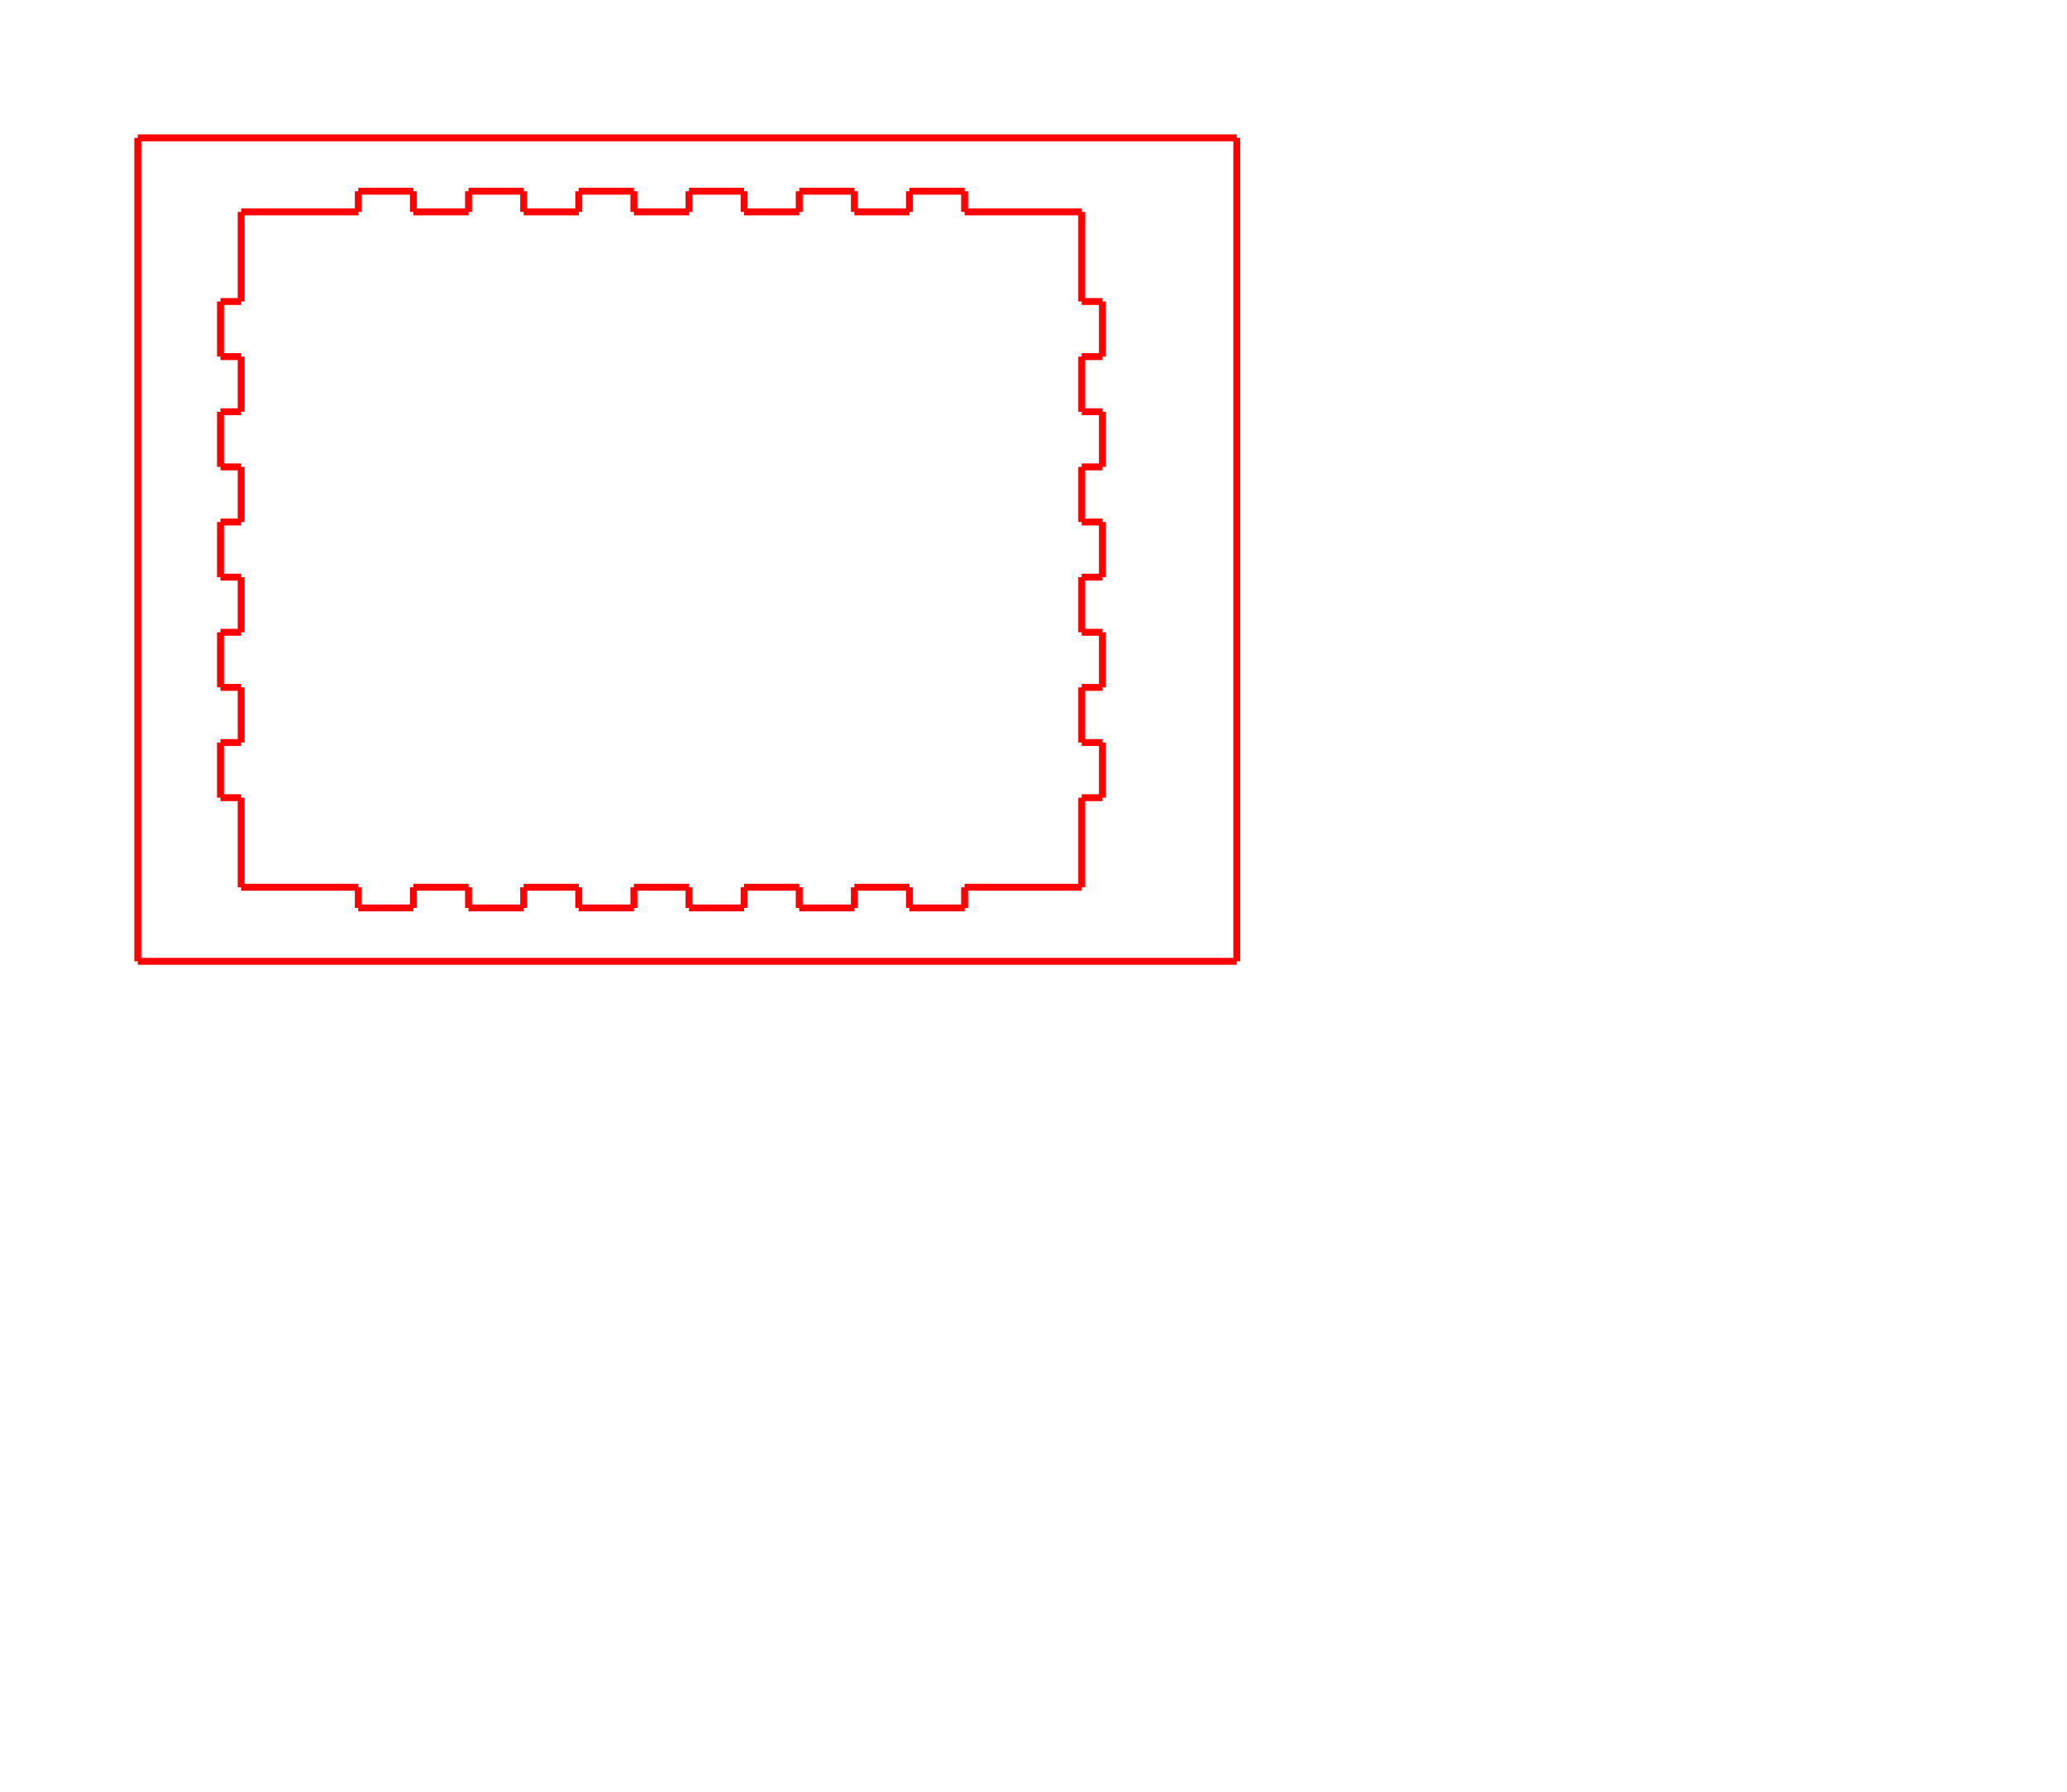
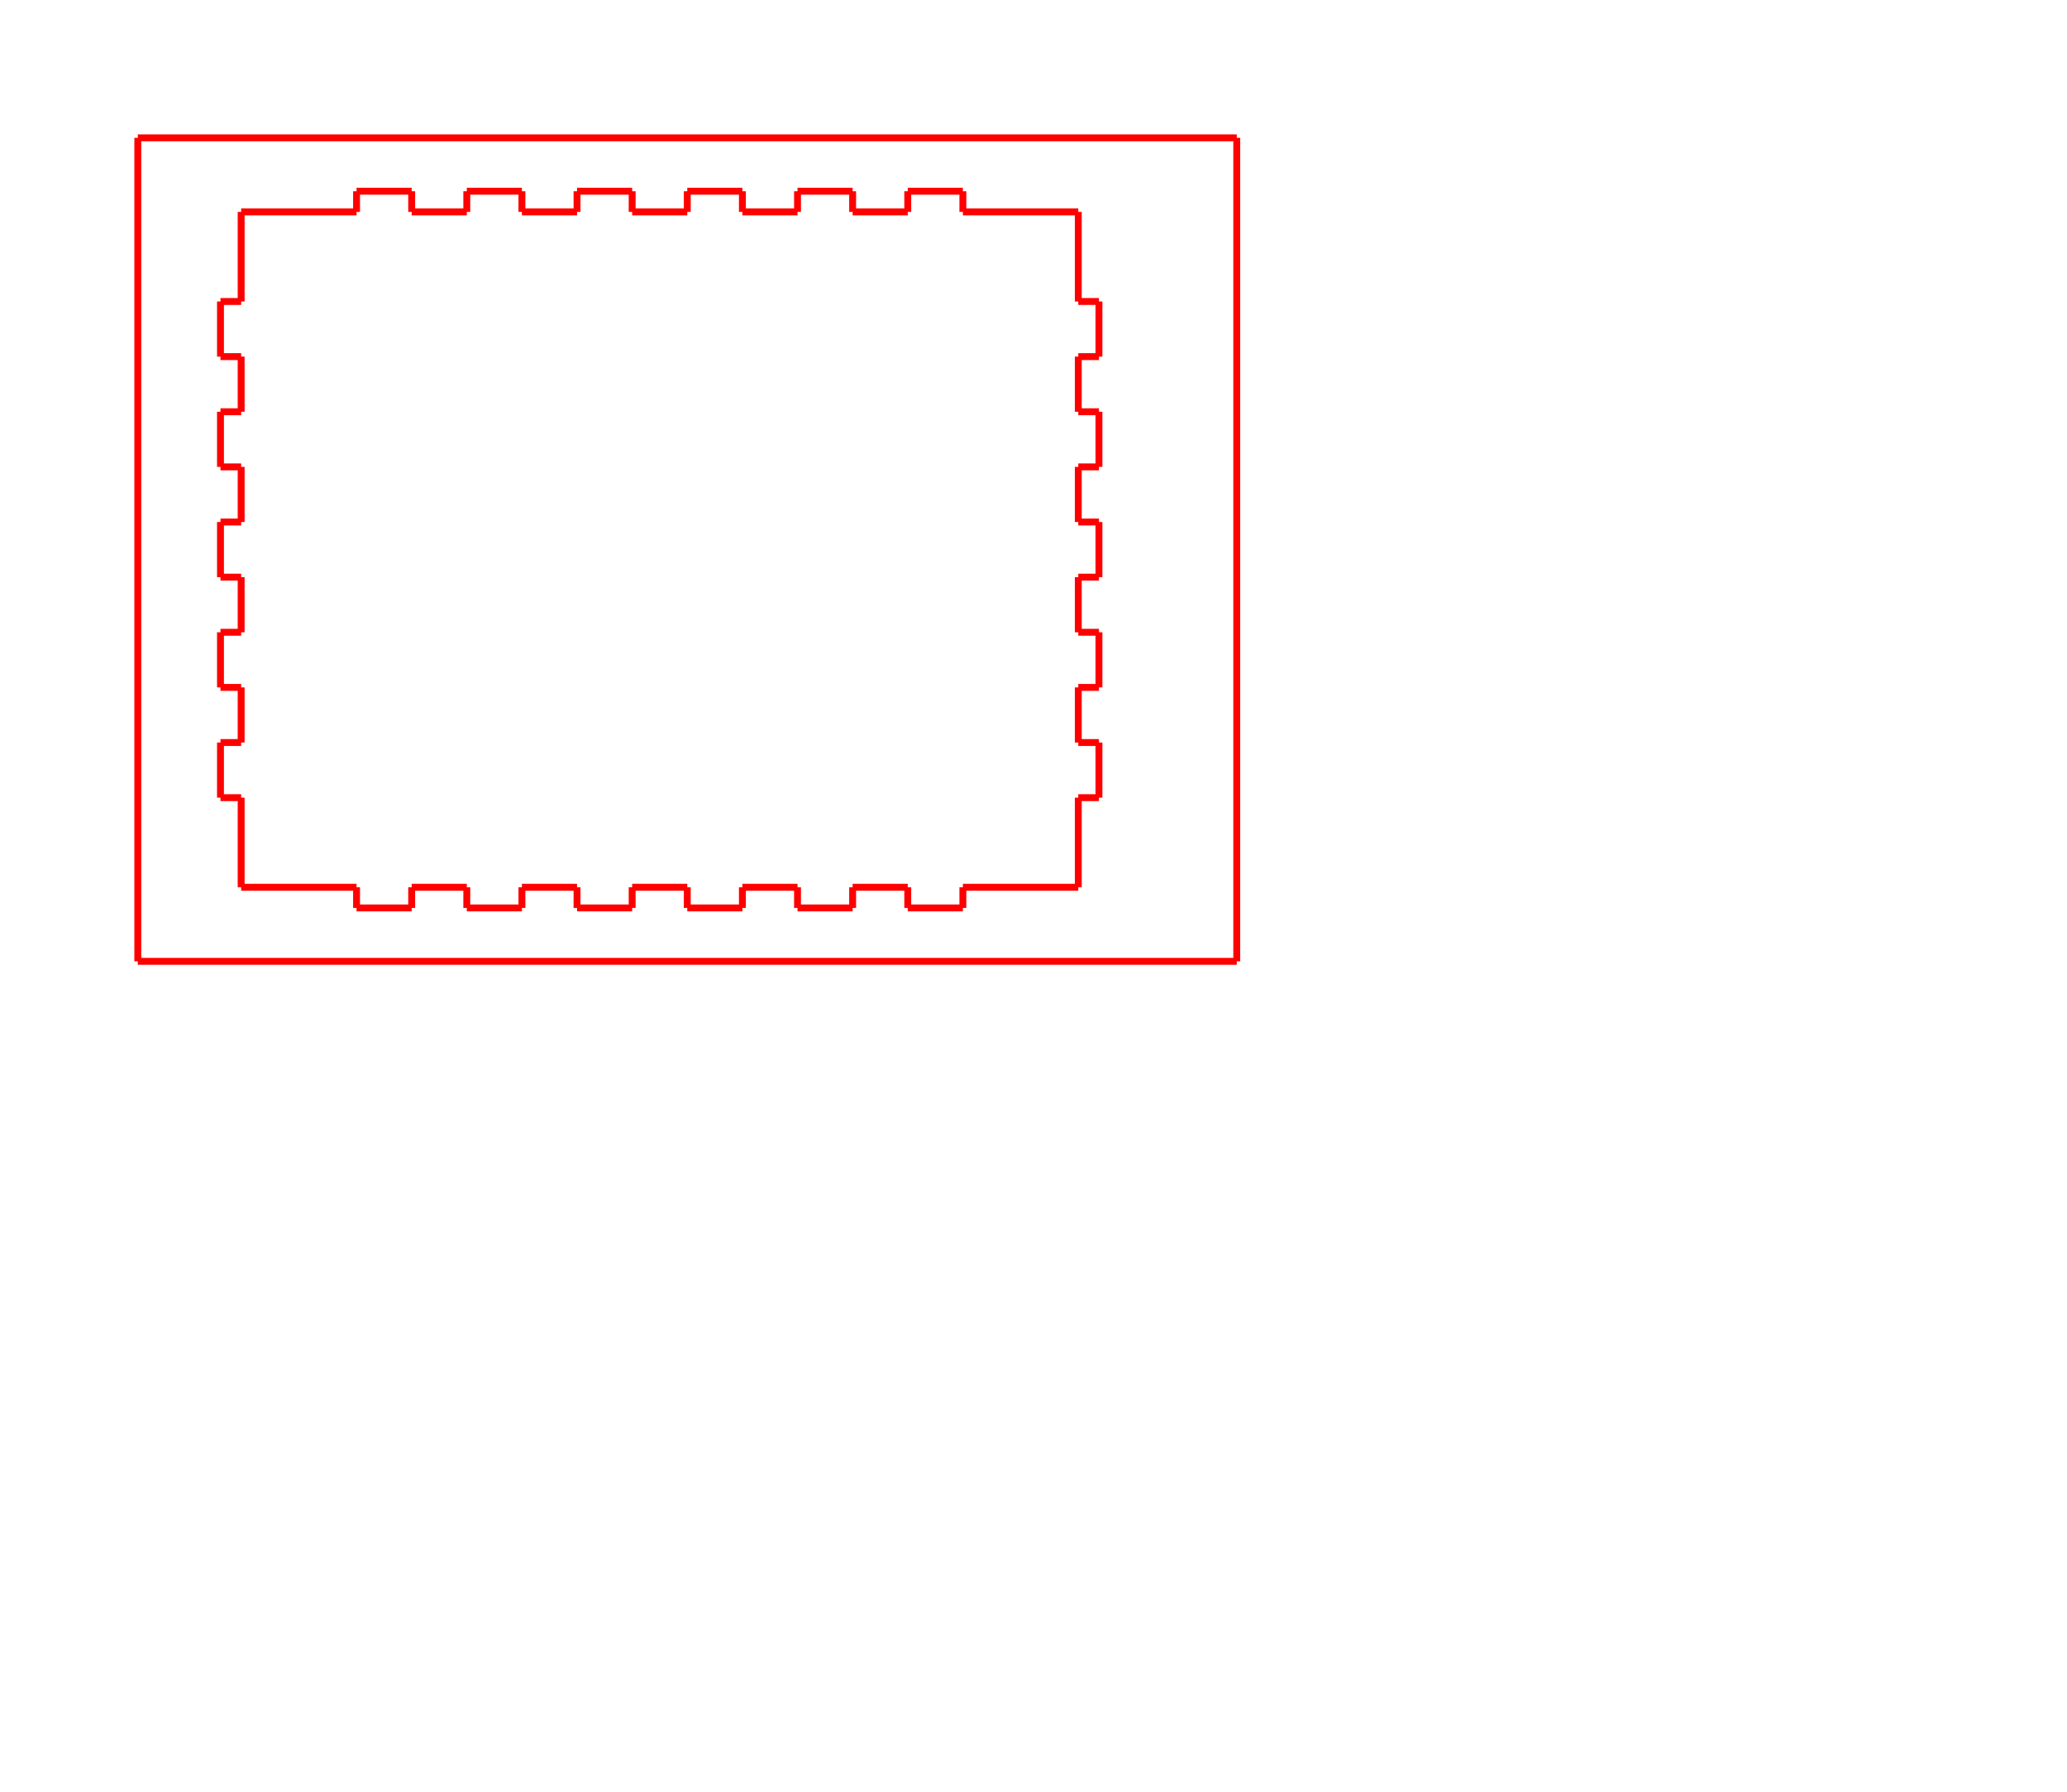
<svg xmlns="http://www.w3.org/2000/svg" baseProfile="full" height="260mm" version="1.1" viewBox="0 0 300 260" width="300mm">
  <defs />
  <line stroke="rgb(100%,0%,0%)" stroke-width="1" x1="20.0" x2="20.0" y1="20.0" y2="139.5" />
  <line stroke="rgb(100%,0%,0%)" stroke-width="1" x1="20.0" x2="179.5" y1="139.5" y2="139.5" />
  <line stroke="rgb(100%,0%,0%)" stroke-width="1" x1="179.5" x2="179.5" y1="139.5" y2="20.0" />
  <line stroke="rgb(100%,0%,0%)" stroke-width="1" x1="179.5" x2="20.0" y1="20.0" y2="20.0" />
  <line stroke="rgb(100%,0%,0%)" stroke-width="1" x1="35.0" x2="35.0" y1="30.75" y2="43.75" />
  <line stroke="rgb(100%,0%,0%)" stroke-width="1" x1="35.0" x2="32.0" y1="43.75" y2="43.75" />
  <line stroke="rgb(100%,0%,0%)" stroke-width="1" x1="32.0" x2="32.0" y1="43.75" y2="51.75" />
  <line stroke="rgb(100%,0%,0%)" stroke-width="1" x1="32.0" x2="35.0" y1="51.75" y2="51.75" />
  <line stroke="rgb(100%,0%,0%)" stroke-width="1" x1="35.0" x2="35.0" y1="51.75" y2="59.75" />
  <line stroke="rgb(100%,0%,0%)" stroke-width="1" x1="35.0" x2="32.0" y1="59.75" y2="59.75" />
  <line stroke="rgb(100%,0%,0%)" stroke-width="1" x1="32.0" x2="32.0" y1="59.75" y2="67.75" />
  <line stroke="rgb(100%,0%,0%)" stroke-width="1" x1="32.0" x2="35.0" y1="67.75" y2="67.75" />
  <line stroke="rgb(100%,0%,0%)" stroke-width="1" x1="35.0" x2="35.0" y1="67.75" y2="75.75" />
  <line stroke="rgb(100%,0%,0%)" stroke-width="1" x1="35.0" x2="32.0" y1="75.75" y2="75.75" />
  <line stroke="rgb(100%,0%,0%)" stroke-width="1" x1="32.0" x2="32.0" y1="75.75" y2="83.75" />
  <line stroke="rgb(100%,0%,0%)" stroke-width="1" x1="32.0" x2="35.0" y1="83.75" y2="83.75" />
  <line stroke="rgb(100%,0%,0%)" stroke-width="1" x1="35.0" x2="35.0" y1="83.75" y2="91.75" />
  <line stroke="rgb(100%,0%,0%)" stroke-width="1" x1="35.0" x2="32.0" y1="91.75" y2="91.75" />
  <line stroke="rgb(100%,0%,0%)" stroke-width="1" x1="32.0" x2="32.0" y1="91.75" y2="99.75" />
  <line stroke="rgb(100%,0%,0%)" stroke-width="1" x1="32.0" x2="35.0" y1="99.75" y2="99.75" />
  <line stroke="rgb(100%,0%,0%)" stroke-width="1" x1="35.0" x2="35.0" y1="99.75" y2="107.75" />
  <line stroke="rgb(100%,0%,0%)" stroke-width="1" x1="35.0" x2="32.0" y1="107.75" y2="107.75" />
  <line stroke="rgb(100%,0%,0%)" stroke-width="1" x1="32.0" x2="32.0" y1="107.75" y2="115.75" />
  <line stroke="rgb(100%,0%,0%)" stroke-width="1" x1="32.0" x2="35.0" y1="115.75" y2="115.75" />
  <line stroke="rgb(100%,0%,0%)" stroke-width="1" x1="35.0" x2="35.0" y1="115.75" y2="128.75" />
-   <line stroke="rgb(100%,0%,0%)" stroke-width="1" x1="35.0" x2="52.0" y1="128.75" y2="128.75" />
-   <line stroke="rgb(100%,0%,0%)" stroke-width="1" x1="52.0" x2="52.0" y1="128.75" y2="131.75" />
-   <line stroke="rgb(100%,0%,0%)" stroke-width="1" x1="52.0" x2="60.0" y1="131.75" y2="131.75" />
-   <line stroke="rgb(100%,0%,0%)" stroke-width="1" x1="60.0" x2="60.0" y1="131.75" y2="128.75" />
-   <line stroke="rgb(100%,0%,0%)" stroke-width="1" x1="60.0" x2="68.0" y1="128.75" y2="128.75" />
-   <line stroke="rgb(100%,0%,0%)" stroke-width="1" x1="68.0" x2="68.0" y1="128.75" y2="131.75" />
-   <line stroke="rgb(100%,0%,0%)" stroke-width="1" x1="68.0" x2="76.0" y1="131.75" y2="131.75" />
-   <line stroke="rgb(100%,0%,0%)" stroke-width="1" x1="76.0" x2="76.0" y1="131.75" y2="128.75" />
-   <line stroke="rgb(100%,0%,0%)" stroke-width="1" x1="76.0" x2="84.0" y1="128.75" y2="128.75" />
-   <line stroke="rgb(100%,0%,0%)" stroke-width="1" x1="84.0" x2="84.0" y1="128.75" y2="131.75" />
-   <line stroke="rgb(100%,0%,0%)" stroke-width="1" x1="84.0" x2="92.0" y1="131.75" y2="131.75" />
-   <line stroke="rgb(100%,0%,0%)" stroke-width="1" x1="92.0" x2="92.0" y1="131.75" y2="128.75" />
-   <line stroke="rgb(100%,0%,0%)" stroke-width="1" x1="92.0" x2="100.0" y1="128.75" y2="128.75" />
-   <line stroke="rgb(100%,0%,0%)" stroke-width="1" x1="100.0" x2="100.0" y1="128.75" y2="131.75" />
-   <line stroke="rgb(100%,0%,0%)" stroke-width="1" x1="100.0" x2="108.0" y1="131.75" y2="131.75" />
-   <line stroke="rgb(100%,0%,0%)" stroke-width="1" x1="108.0" x2="108.0" y1="131.75" y2="128.75" />
-   <line stroke="rgb(100%,0%,0%)" stroke-width="1" x1="108.0" x2="116.0" y1="128.75" y2="128.75" />
-   <line stroke="rgb(100%,0%,0%)" stroke-width="1" x1="116.0" x2="116.0" y1="128.75" y2="131.75" />
-   <line stroke="rgb(100%,0%,0%)" stroke-width="1" x1="116.0" x2="124.0" y1="131.75" y2="131.75" />
-   <line stroke="rgb(100%,0%,0%)" stroke-width="1" x1="124.0" x2="124.0" y1="131.75" y2="128.75" />
-   <line stroke="rgb(100%,0%,0%)" stroke-width="1" x1="124.0" x2="132.0" y1="128.75" y2="128.75" />
-   <line stroke="rgb(100%,0%,0%)" stroke-width="1" x1="132.0" x2="132.0" y1="128.75" y2="131.75" />
-   <line stroke="rgb(100%,0%,0%)" stroke-width="1" x1="132.0" x2="140.0" y1="131.75" y2="131.75" />
-   <line stroke="rgb(100%,0%,0%)" stroke-width="1" x1="140.0" x2="140.0" y1="131.75" y2="128.75" />
-   <line stroke="rgb(100%,0%,0%)" stroke-width="1" x1="140.0" x2="157.0" y1="128.75" y2="128.75" />
-   <line stroke="rgb(100%,0%,0%)" stroke-width="1" x1="157.0" x2="157.0" y1="128.75" y2="115.75" />
-   <line stroke="rgb(100%,0%,0%)" stroke-width="1" x1="157.0" x2="160.0" y1="115.75" y2="115.75" />
-   <line stroke="rgb(100%,0%,0%)" stroke-width="1" x1="160.0" x2="160.0" y1="115.75" y2="107.75" />
-   <line stroke="rgb(100%,0%,0%)" stroke-width="1" x1="160.0" x2="157.0" y1="107.75" y2="107.75" />
-   <line stroke="rgb(100%,0%,0%)" stroke-width="1" x1="157.0" x2="157.0" y1="107.75" y2="99.75" />
-   <line stroke="rgb(100%,0%,0%)" stroke-width="1" x1="157.0" x2="160.0" y1="99.75" y2="99.75" />
-   <line stroke="rgb(100%,0%,0%)" stroke-width="1" x1="160.0" x2="160.0" y1="99.75" y2="91.75" />
-   <line stroke="rgb(100%,0%,0%)" stroke-width="1" x1="160.0" x2="157.0" y1="91.75" y2="91.75" />
-   <line stroke="rgb(100%,0%,0%)" stroke-width="1" x1="157.0" x2="157.0" y1="91.75" y2="83.75" />
-   <line stroke="rgb(100%,0%,0%)" stroke-width="1" x1="157.0" x2="160.0" y1="83.75" y2="83.75" />
-   <line stroke="rgb(100%,0%,0%)" stroke-width="1" x1="160.0" x2="160.0" y1="83.75" y2="75.75" />
-   <line stroke="rgb(100%,0%,0%)" stroke-width="1" x1="160.0" x2="157.0" y1="75.75" y2="75.75" />
-   <line stroke="rgb(100%,0%,0%)" stroke-width="1" x1="157.0" x2="157.0" y1="75.75" y2="67.75" />
-   <line stroke="rgb(100%,0%,0%)" stroke-width="1" x1="157.0" x2="160.0" y1="67.75" y2="67.75" />
-   <line stroke="rgb(100%,0%,0%)" stroke-width="1" x1="160.0" x2="160.0" y1="67.75" y2="59.75" />
-   <line stroke="rgb(100%,0%,0%)" stroke-width="1" x1="160.0" x2="157.0" y1="59.75" y2="59.75" />
-   <line stroke="rgb(100%,0%,0%)" stroke-width="1" x1="157.0" x2="157.0" y1="59.75" y2="51.75" />
-   <line stroke="rgb(100%,0%,0%)" stroke-width="1" x1="157.0" x2="160.0" y1="51.75" y2="51.75" />
-   <line stroke="rgb(100%,0%,0%)" stroke-width="1" x1="160.0" x2="160.0" y1="51.75" y2="43.75" />
-   <line stroke="rgb(100%,0%,0%)" stroke-width="1" x1="160.0" x2="157.0" y1="43.75" y2="43.75" />
-   <line stroke="rgb(100%,0%,0%)" stroke-width="1" x1="157.0" x2="157.0" y1="43.75" y2="30.75" />
-   <line stroke="rgb(100%,0%,0%)" stroke-width="1" x1="157.0" x2="140.0" y1="30.75" y2="30.75" />
-   <line stroke="rgb(100%,0%,0%)" stroke-width="1" x1="140.0" x2="140.0" y1="30.75" y2="27.75" />
-   <line stroke="rgb(100%,0%,0%)" stroke-width="1" x1="140.0" x2="132.0" y1="27.75" y2="27.75" />
-   <line stroke="rgb(100%,0%,0%)" stroke-width="1" x1="132.0" x2="132.0" y1="27.75" y2="30.75" />
-   <line stroke="rgb(100%,0%,0%)" stroke-width="1" x1="132.0" x2="124.0" y1="30.75" y2="30.75" />
-   <line stroke="rgb(100%,0%,0%)" stroke-width="1" x1="124.0" x2="124.0" y1="30.75" y2="27.75" />
-   <line stroke="rgb(100%,0%,0%)" stroke-width="1" x1="124.0" x2="116.0" y1="27.75" y2="27.75" />
-   <line stroke="rgb(100%,0%,0%)" stroke-width="1" x1="116.0" x2="116.0" y1="27.75" y2="30.75" />
-   <line stroke="rgb(100%,0%,0%)" stroke-width="1" x1="116.0" x2="108.0" y1="30.75" y2="30.75" />
-   <line stroke="rgb(100%,0%,0%)" stroke-width="1" x1="108.0" x2="108.0" y1="30.75" y2="27.75" />
-   <line stroke="rgb(100%,0%,0%)" stroke-width="1" x1="108.0" x2="100.0" y1="27.75" y2="27.75" />
-   <line stroke="rgb(100%,0%,0%)" stroke-width="1" x1="100.0" x2="100.0" y1="27.75" y2="30.75" />
-   <line stroke="rgb(100%,0%,0%)" stroke-width="1" x1="100.0" x2="92.0" y1="30.75" y2="30.75" />
-   <line stroke="rgb(100%,0%,0%)" stroke-width="1" x1="92.0" x2="92.0" y1="30.75" y2="27.75" />
-   <line stroke="rgb(100%,0%,0%)" stroke-width="1" x1="92.0" x2="84.0" y1="27.75" y2="27.75" />
-   <line stroke="rgb(100%,0%,0%)" stroke-width="1" x1="84.0" x2="84.0" y1="27.75" y2="30.75" />
-   <line stroke="rgb(100%,0%,0%)" stroke-width="1" x1="84.0" x2="76.0" y1="30.75" y2="30.75" />
-   <line stroke="rgb(100%,0%,0%)" stroke-width="1" x1="76.0" x2="76.0" y1="30.75" y2="27.75" />
-   <line stroke="rgb(100%,0%,0%)" stroke-width="1" x1="76.0" x2="68.0" y1="27.75" y2="27.75" />
-   <line stroke="rgb(100%,0%,0%)" stroke-width="1" x1="68.0" x2="68.0" y1="27.75" y2="30.75" />
-   <line stroke="rgb(100%,0%,0%)" stroke-width="1" x1="68.0" x2="60.0" y1="30.75" y2="30.75" />
-   <line stroke="rgb(100%,0%,0%)" stroke-width="1" x1="60.0" x2="60.0" y1="30.75" y2="27.75" />
-   <line stroke="rgb(100%,0%,0%)" stroke-width="1" x1="60.0" x2="52.0" y1="27.75" y2="27.75" />
-   <line stroke="rgb(100%,0%,0%)" stroke-width="1" x1="52.0" x2="52.0" y1="27.75" y2="30.75" />
-   <line stroke="rgb(100%,0%,0%)" stroke-width="1" x1="52.0" x2="35.0" y1="30.75" y2="30.75" />
+   <line stroke="rgb(100%,0%,0%)" stroke-width="1" x1="35.0" x2="51.75" y1="128.75" y2="128.75" />
+   <line stroke="rgb(100%,0%,0%)" stroke-width="1" x1="51.75" x2="51.75" y1="128.75" y2="131.75" />
+   <line stroke="rgb(100%,0%,0%)" stroke-width="1" x1="51.75" x2="59.75" y1="131.75" y2="131.75" />
+   <line stroke="rgb(100%,0%,0%)" stroke-width="1" x1="59.75" x2="59.75" y1="131.75" y2="128.75" />
+   <line stroke="rgb(100%,0%,0%)" stroke-width="1" x1="59.75" x2="67.75" y1="128.75" y2="128.75" />
+   <line stroke="rgb(100%,0%,0%)" stroke-width="1" x1="67.75" x2="67.75" y1="128.75" y2="131.75" />
+   <line stroke="rgb(100%,0%,0%)" stroke-width="1" x1="67.75" x2="75.75" y1="131.75" y2="131.75" />
+   <line stroke="rgb(100%,0%,0%)" stroke-width="1" x1="75.75" x2="75.75" y1="131.75" y2="128.75" />
+   <line stroke="rgb(100%,0%,0%)" stroke-width="1" x1="75.75" x2="83.75" y1="128.75" y2="128.75" />
+   <line stroke="rgb(100%,0%,0%)" stroke-width="1" x1="83.75" x2="83.75" y1="128.75" y2="131.75" />
+   <line stroke="rgb(100%,0%,0%)" stroke-width="1" x1="83.75" x2="91.75" y1="131.75" y2="131.75" />
+   <line stroke="rgb(100%,0%,0%)" stroke-width="1" x1="91.75" x2="91.75" y1="131.75" y2="128.75" />
+   <line stroke="rgb(100%,0%,0%)" stroke-width="1" x1="91.75" x2="99.75" y1="128.75" y2="128.75" />
+   <line stroke="rgb(100%,0%,0%)" stroke-width="1" x1="99.75" x2="99.75" y1="128.75" y2="131.75" />
+   <line stroke="rgb(100%,0%,0%)" stroke-width="1" x1="99.75" x2="107.75" y1="131.75" y2="131.75" />
+   <line stroke="rgb(100%,0%,0%)" stroke-width="1" x1="107.75" x2="107.75" y1="131.75" y2="128.75" />
+   <line stroke="rgb(100%,0%,0%)" stroke-width="1" x1="107.75" x2="115.75" y1="128.75" y2="128.75" />
+   <line stroke="rgb(100%,0%,0%)" stroke-width="1" x1="115.75" x2="115.75" y1="128.75" y2="131.75" />
+   <line stroke="rgb(100%,0%,0%)" stroke-width="1" x1="115.75" x2="123.75" y1="131.75" y2="131.75" />
+   <line stroke="rgb(100%,0%,0%)" stroke-width="1" x1="123.75" x2="123.75" y1="131.75" y2="128.75" />
+   <line stroke="rgb(100%,0%,0%)" stroke-width="1" x1="123.75" x2="131.75" y1="128.75" y2="128.75" />
+   <line stroke="rgb(100%,0%,0%)" stroke-width="1" x1="131.75" x2="131.75" y1="128.75" y2="131.75" />
+   <line stroke="rgb(100%,0%,0%)" stroke-width="1" x1="131.75" x2="139.75" y1="131.75" y2="131.75" />
+   <line stroke="rgb(100%,0%,0%)" stroke-width="1" x1="139.75" x2="139.75" y1="131.75" y2="128.75" />
+   <line stroke="rgb(100%,0%,0%)" stroke-width="1" x1="139.75" x2="156.5" y1="128.75" y2="128.75" />
+   <line stroke="rgb(100%,0%,0%)" stroke-width="1" x1="156.5" x2="156.5" y1="128.75" y2="115.75" />
+   <line stroke="rgb(100%,0%,0%)" stroke-width="1" x1="156.5" x2="159.5" y1="115.75" y2="115.75" />
+   <line stroke="rgb(100%,0%,0%)" stroke-width="1" x1="159.5" x2="159.5" y1="115.75" y2="107.75" />
+   <line stroke="rgb(100%,0%,0%)" stroke-width="1" x1="159.5" x2="156.5" y1="107.75" y2="107.75" />
+   <line stroke="rgb(100%,0%,0%)" stroke-width="1" x1="156.5" x2="156.5" y1="107.75" y2="99.75" />
+   <line stroke="rgb(100%,0%,0%)" stroke-width="1" x1="156.5" x2="159.5" y1="99.75" y2="99.75" />
+   <line stroke="rgb(100%,0%,0%)" stroke-width="1" x1="159.5" x2="159.5" y1="99.75" y2="91.75" />
+   <line stroke="rgb(100%,0%,0%)" stroke-width="1" x1="159.5" x2="156.5" y1="91.75" y2="91.75" />
+   <line stroke="rgb(100%,0%,0%)" stroke-width="1" x1="156.5" x2="156.5" y1="91.75" y2="83.75" />
+   <line stroke="rgb(100%,0%,0%)" stroke-width="1" x1="156.5" x2="159.5" y1="83.75" y2="83.75" />
+   <line stroke="rgb(100%,0%,0%)" stroke-width="1" x1="159.5" x2="159.5" y1="83.75" y2="75.75" />
+   <line stroke="rgb(100%,0%,0%)" stroke-width="1" x1="159.5" x2="156.5" y1="75.75" y2="75.75" />
+   <line stroke="rgb(100%,0%,0%)" stroke-width="1" x1="156.5" x2="156.5" y1="75.75" y2="67.75" />
+   <line stroke="rgb(100%,0%,0%)" stroke-width="1" x1="156.5" x2="159.5" y1="67.75" y2="67.75" />
+   <line stroke="rgb(100%,0%,0%)" stroke-width="1" x1="159.5" x2="159.5" y1="67.75" y2="59.75" />
+   <line stroke="rgb(100%,0%,0%)" stroke-width="1" x1="159.5" x2="156.5" y1="59.75" y2="59.75" />
+   <line stroke="rgb(100%,0%,0%)" stroke-width="1" x1="156.5" x2="156.5" y1="59.75" y2="51.75" />
+   <line stroke="rgb(100%,0%,0%)" stroke-width="1" x1="156.5" x2="159.5" y1="51.75" y2="51.75" />
+   <line stroke="rgb(100%,0%,0%)" stroke-width="1" x1="159.5" x2="159.5" y1="51.75" y2="43.75" />
+   <line stroke="rgb(100%,0%,0%)" stroke-width="1" x1="159.5" x2="156.5" y1="43.75" y2="43.75" />
+   <line stroke="rgb(100%,0%,0%)" stroke-width="1" x1="156.5" x2="156.5" y1="43.75" y2="30.75" />
+   <line stroke="rgb(100%,0%,0%)" stroke-width="1" x1="156.5" x2="139.75" y1="30.75" y2="30.75" />
+   <line stroke="rgb(100%,0%,0%)" stroke-width="1" x1="139.75" x2="139.75" y1="30.75" y2="27.75" />
+   <line stroke="rgb(100%,0%,0%)" stroke-width="1" x1="139.75" x2="131.75" y1="27.75" y2="27.75" />
+   <line stroke="rgb(100%,0%,0%)" stroke-width="1" x1="131.75" x2="131.75" y1="27.75" y2="30.75" />
+   <line stroke="rgb(100%,0%,0%)" stroke-width="1" x1="131.75" x2="123.75" y1="30.75" y2="30.75" />
+   <line stroke="rgb(100%,0%,0%)" stroke-width="1" x1="123.75" x2="123.75" y1="30.75" y2="27.75" />
+   <line stroke="rgb(100%,0%,0%)" stroke-width="1" x1="123.75" x2="115.75" y1="27.75" y2="27.75" />
+   <line stroke="rgb(100%,0%,0%)" stroke-width="1" x1="115.75" x2="115.75" y1="27.75" y2="30.75" />
+   <line stroke="rgb(100%,0%,0%)" stroke-width="1" x1="115.75" x2="107.75" y1="30.75" y2="30.75" />
+   <line stroke="rgb(100%,0%,0%)" stroke-width="1" x1="107.75" x2="107.75" y1="30.75" y2="27.75" />
+   <line stroke="rgb(100%,0%,0%)" stroke-width="1" x1="107.75" x2="99.75" y1="27.75" y2="27.75" />
+   <line stroke="rgb(100%,0%,0%)" stroke-width="1" x1="99.75" x2="99.75" y1="27.75" y2="30.75" />
+   <line stroke="rgb(100%,0%,0%)" stroke-width="1" x1="99.75" x2="91.75" y1="30.75" y2="30.75" />
+   <line stroke="rgb(100%,0%,0%)" stroke-width="1" x1="91.75" x2="91.75" y1="30.75" y2="27.75" />
+   <line stroke="rgb(100%,0%,0%)" stroke-width="1" x1="91.75" x2="83.75" y1="27.75" y2="27.75" />
+   <line stroke="rgb(100%,0%,0%)" stroke-width="1" x1="83.75" x2="83.75" y1="27.75" y2="30.75" />
+   <line stroke="rgb(100%,0%,0%)" stroke-width="1" x1="83.75" x2="75.75" y1="30.75" y2="30.75" />
+   <line stroke="rgb(100%,0%,0%)" stroke-width="1" x1="75.75" x2="75.75" y1="30.75" y2="27.75" />
+   <line stroke="rgb(100%,0%,0%)" stroke-width="1" x1="75.75" x2="67.75" y1="27.75" y2="27.75" />
+   <line stroke="rgb(100%,0%,0%)" stroke-width="1" x1="67.75" x2="67.75" y1="27.75" y2="30.75" />
+   <line stroke="rgb(100%,0%,0%)" stroke-width="1" x1="67.75" x2="59.75" y1="30.75" y2="30.75" />
+   <line stroke="rgb(100%,0%,0%)" stroke-width="1" x1="59.75" x2="59.75" y1="30.75" y2="27.75" />
+   <line stroke="rgb(100%,0%,0%)" stroke-width="1" x1="59.75" x2="51.75" y1="27.75" y2="27.75" />
+   <line stroke="rgb(100%,0%,0%)" stroke-width="1" x1="51.75" x2="51.75" y1="27.75" y2="30.75" />
+   <line stroke="rgb(100%,0%,0%)" stroke-width="1" x1="51.75" x2="35.0" y1="30.75" y2="30.75" />
</svg>
